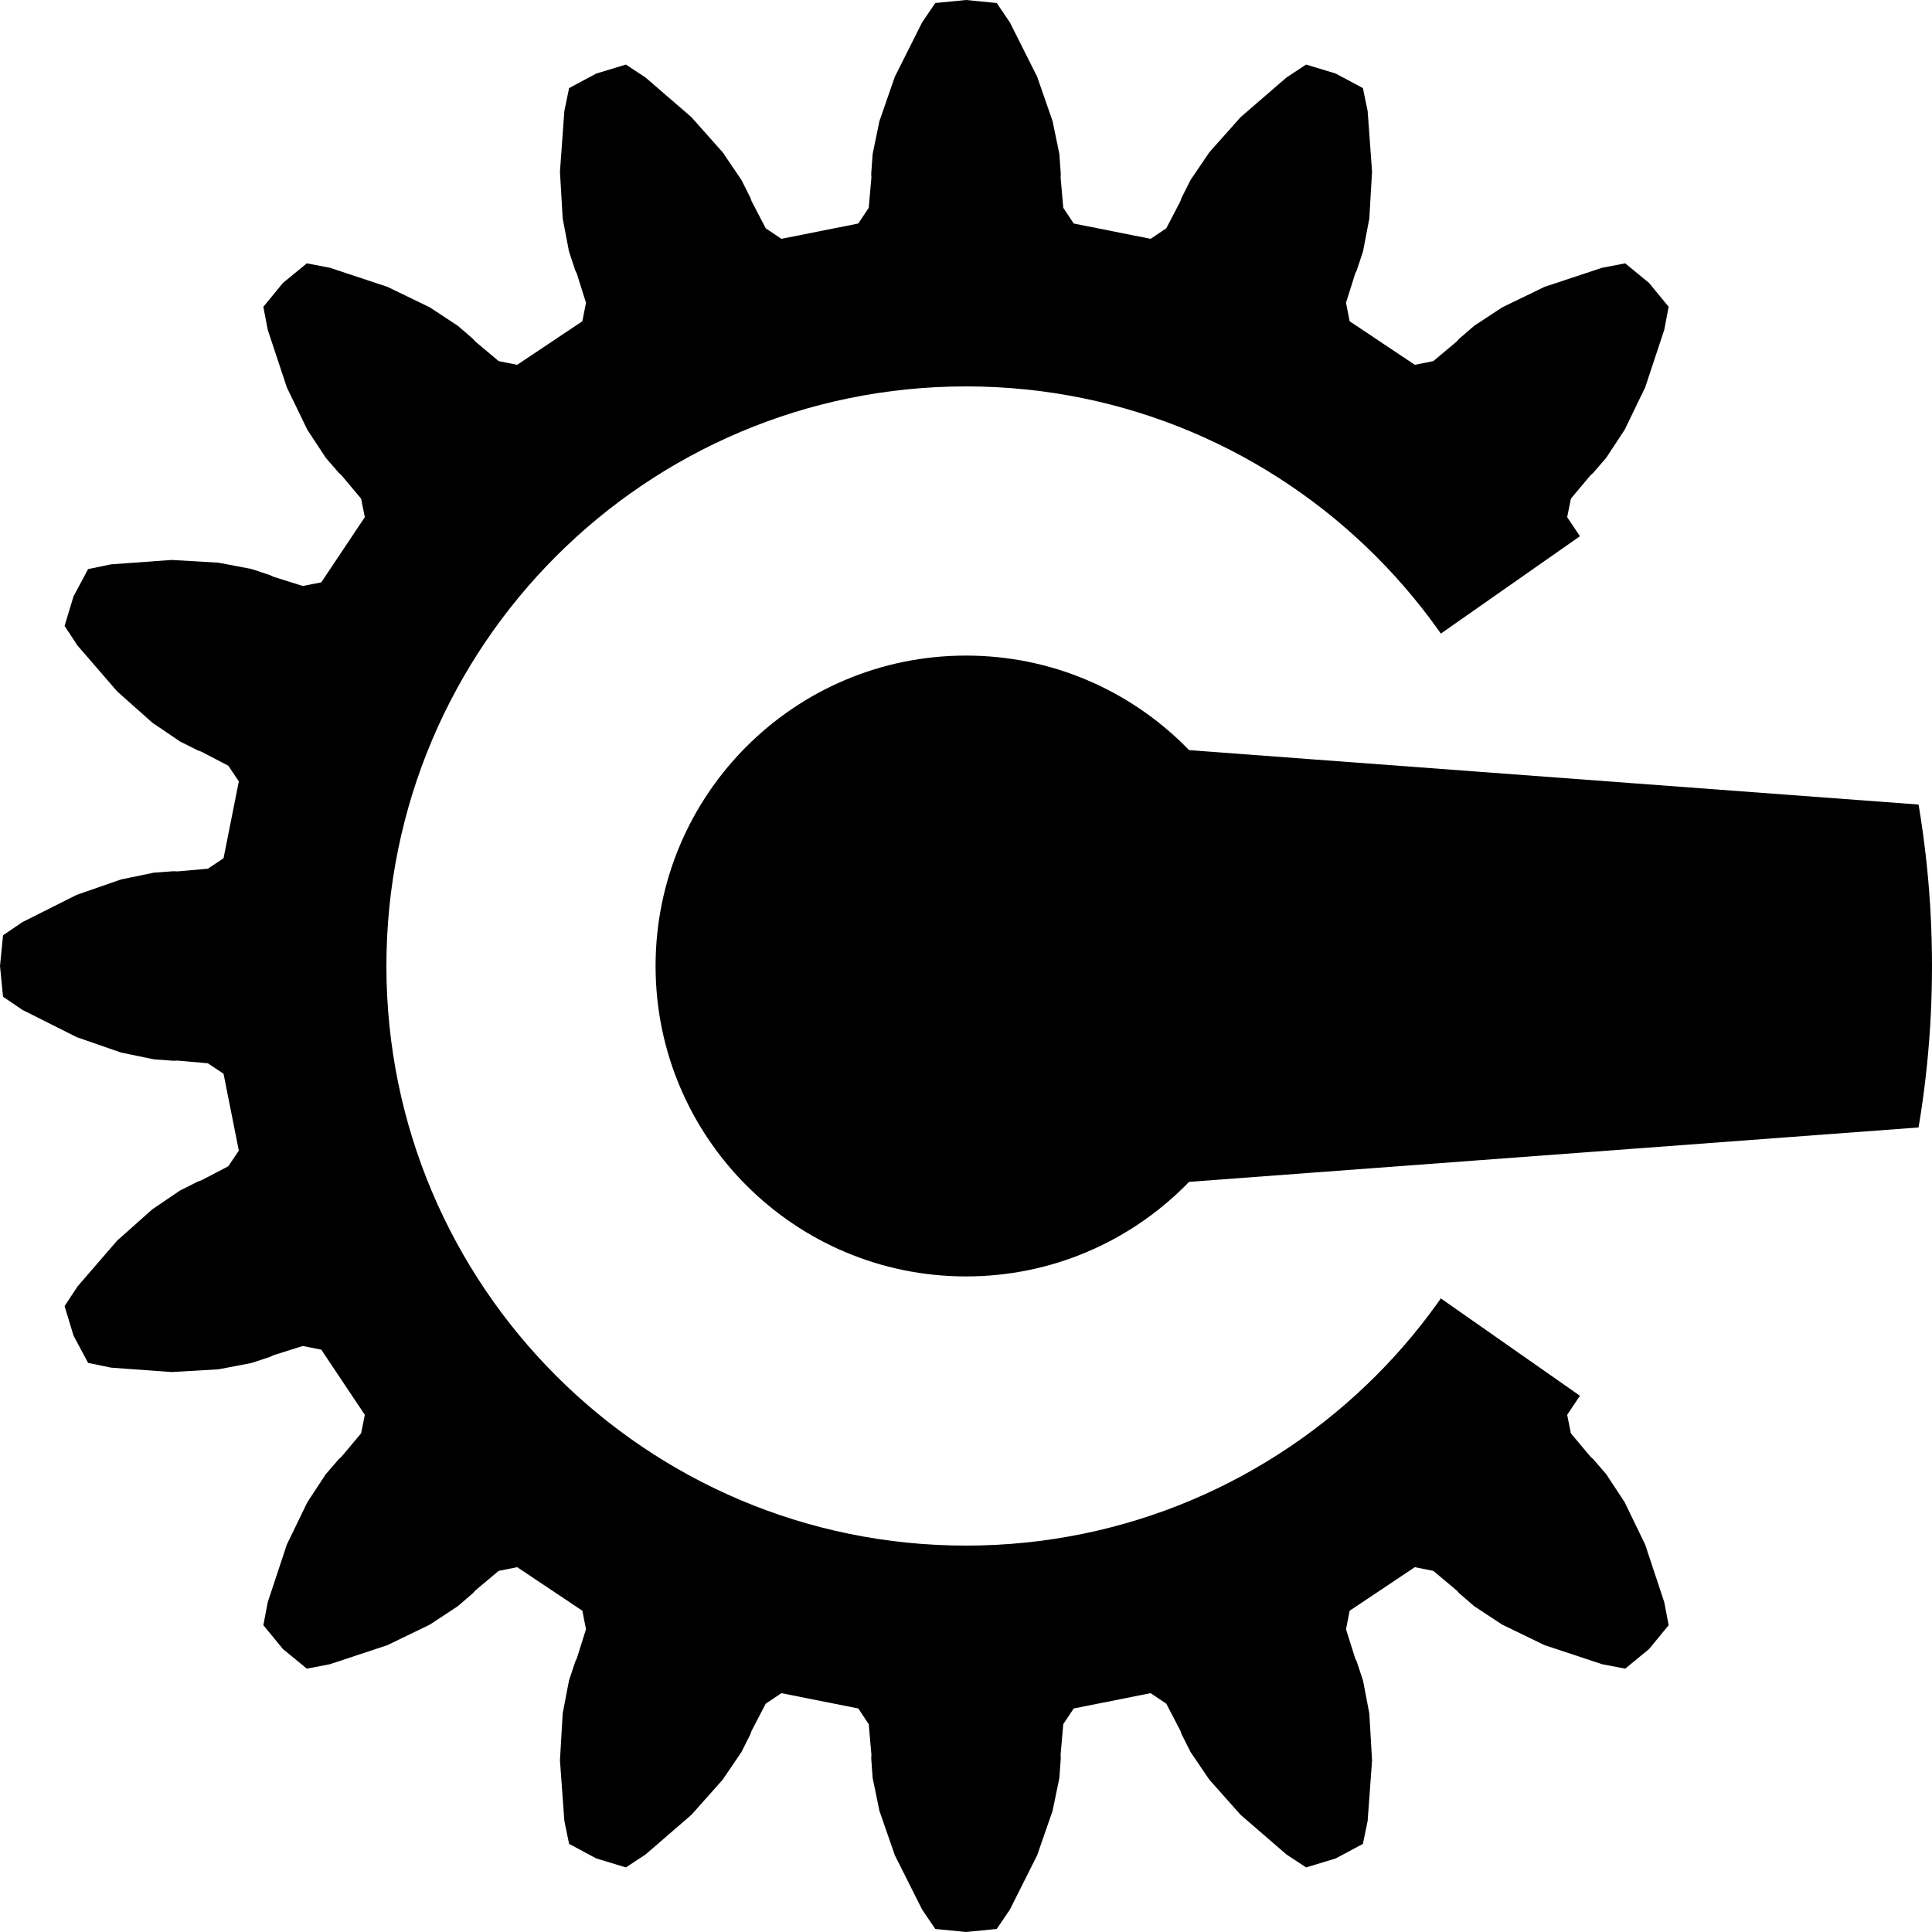
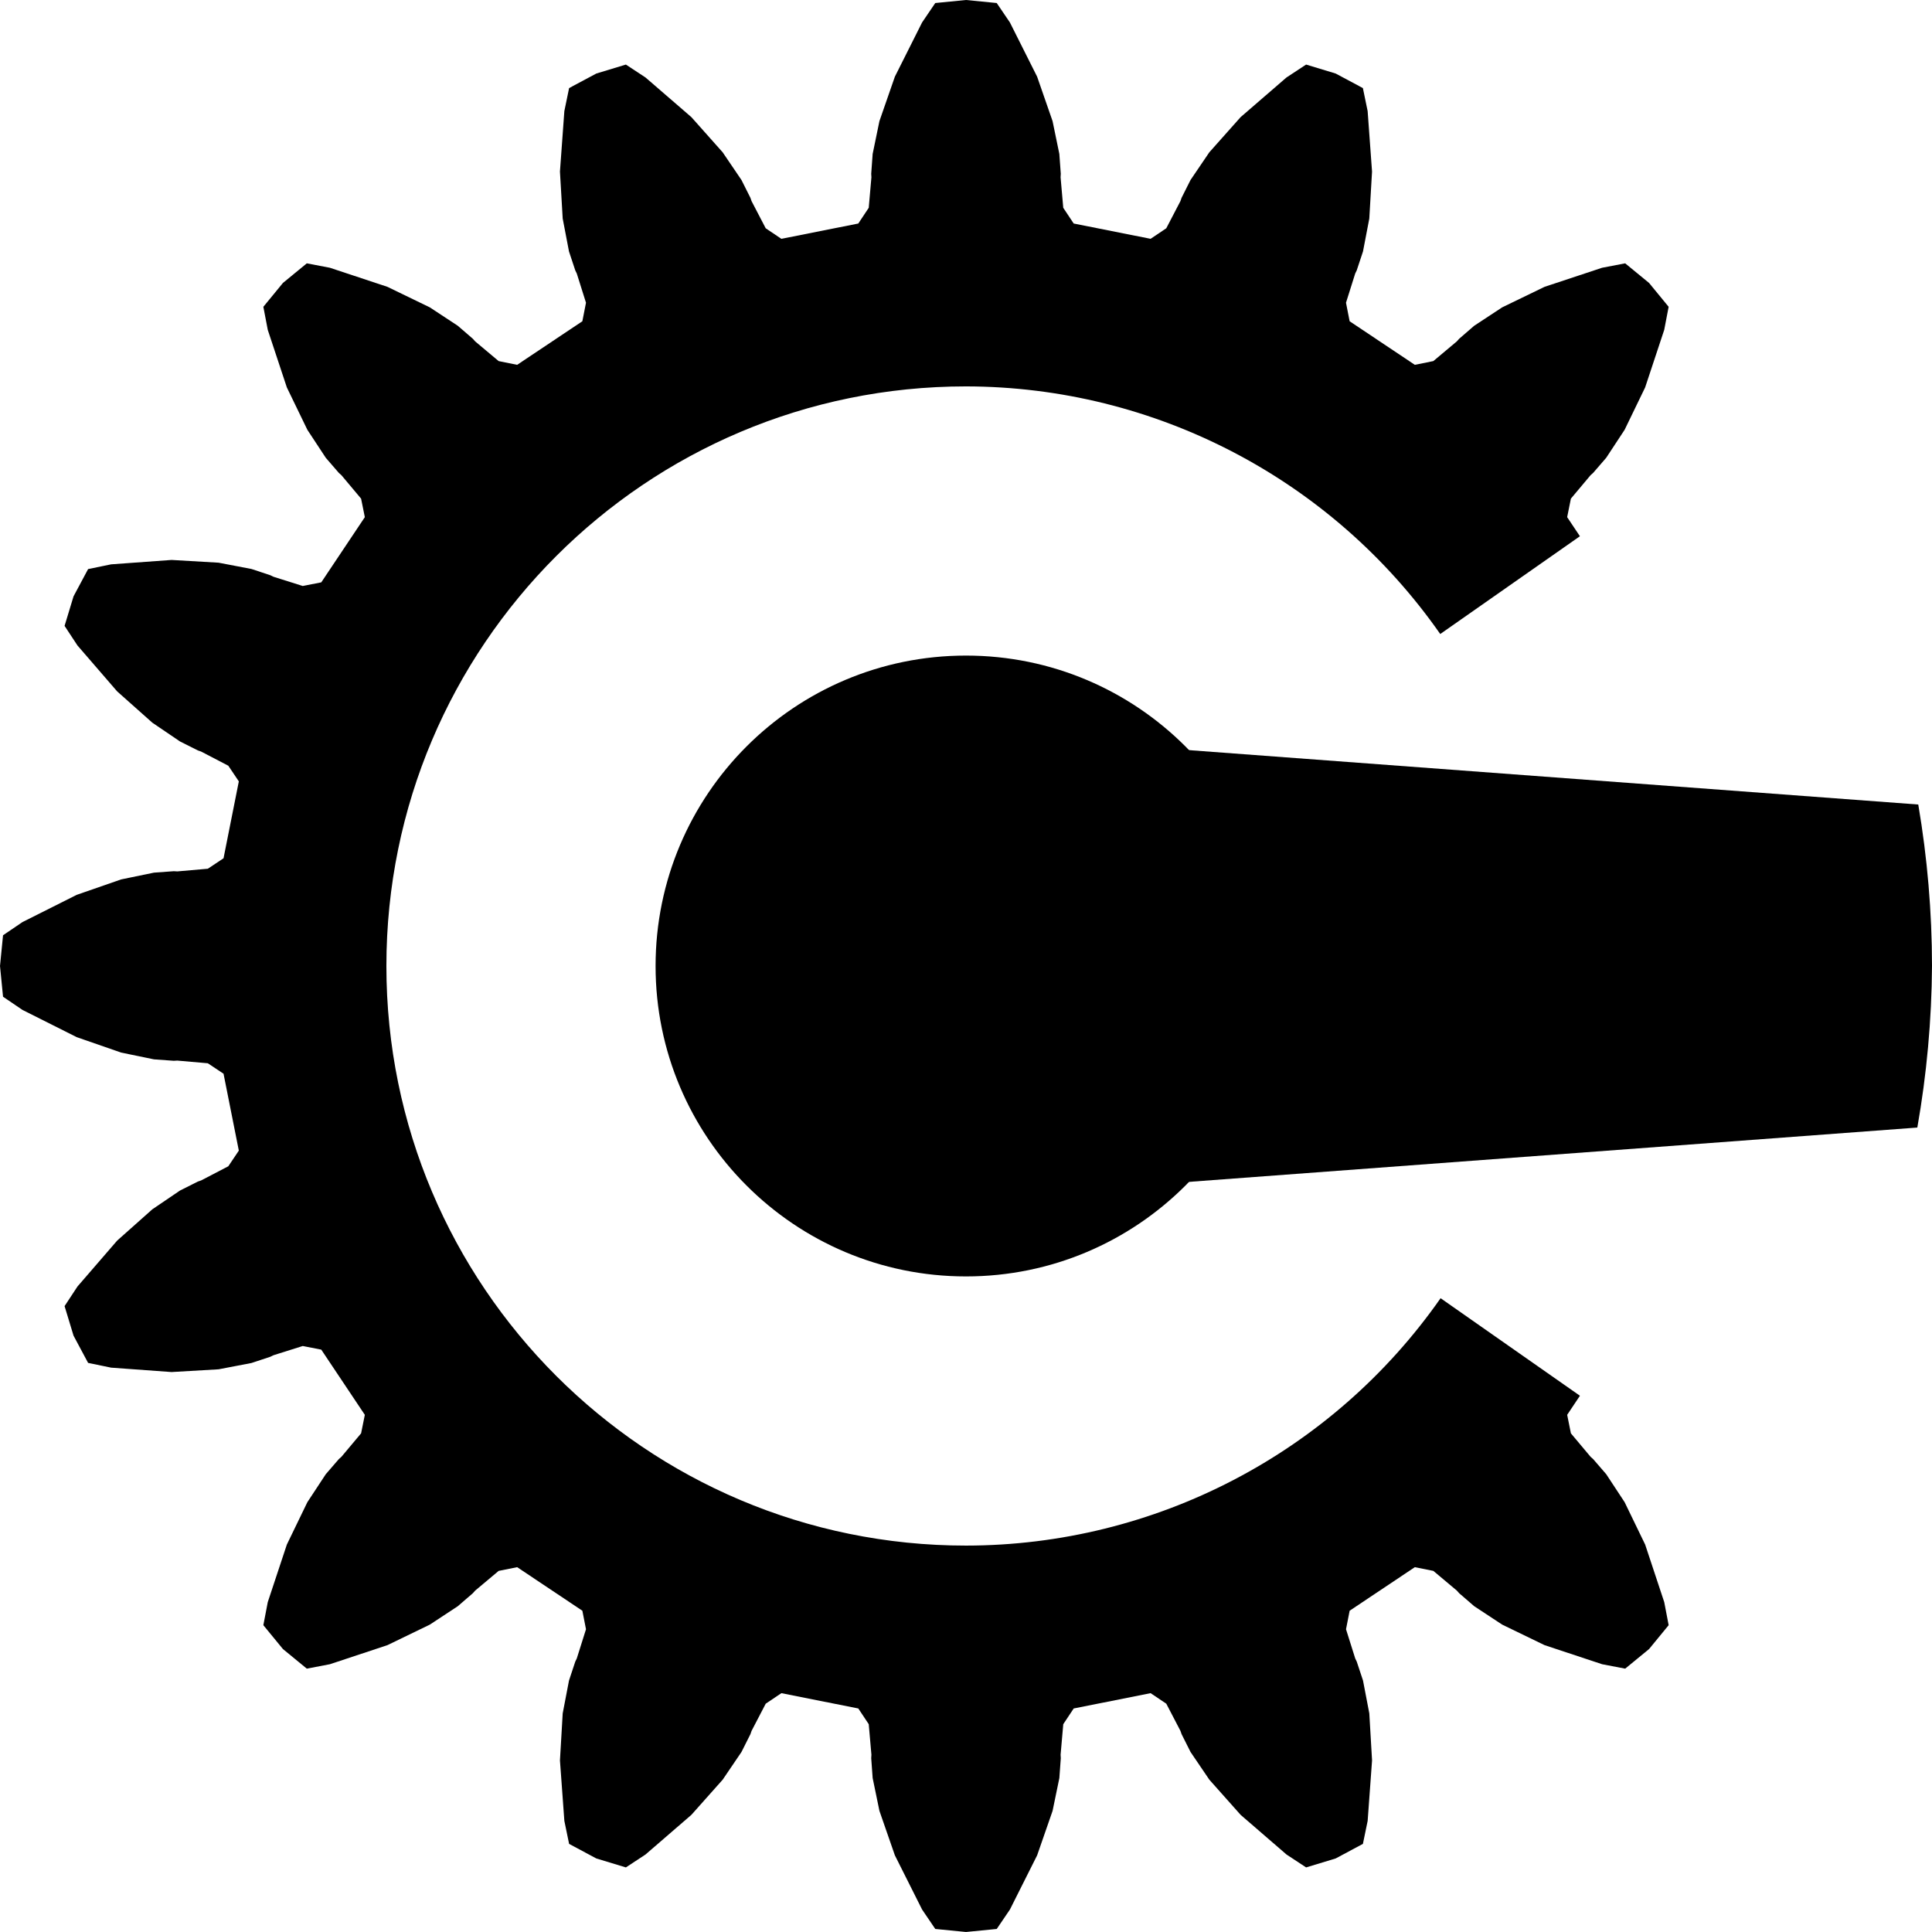
<svg xmlns="http://www.w3.org/2000/svg" clip-rule="evenodd" fill-rule="evenodd" stroke-linejoin="round" stroke-miterlimit="2" version="1.1" viewBox="0 0 1500 1500">
-   <defs>
-     <clipPath id="clipPath827">
-       <path d="m750 569.49 750 55.932v249.15l-750 55.932v-361.02" fill="none" stroke="#0062ff" stroke-linejoin="miter" stroke-width="1px" />
-     </clipPath>
-     <clipPath id="clipPath845">
-       <path d="m1500-75h-1575v1650h1575v-300l-750-525 750-525v-300" fill="none" stroke="#f00" stroke-linejoin="miter" stroke-width="1px" />
-     </clipPath>
-   </defs>
  <g>
-     <circle cx="750" cy="750" r="750" clip-path="url(#clipPath827)" />
-     <path d="m750 0-23.859 2.35-10.24 15.092-21.125 42.076-11.994 34.521-5.256 25.471-1.123 15.43 0.158 2.693-2.078 23.705-8.107 12.203-59.715 11.879-12.162-8.174-10.99-21.104-0.885-2.549-6.941-13.826-14.604-21.52-24.291-27.305-35.621-30.789-15.234-10.023-22.943 6.959-21.145 11.303-3.686 17.861-3.414 46.959 2.129 36.482 4.891 25.543 4.867 14.686 1.178 2.428 7.15 22.693-2.818 14.379-50.625 33.826-14.363-2.897-18.23-15.293-1.793-2.016-11.703-10.117-21.729-14.293-32.891-15.93-44.691-14.814-17.912-3.43-18.531 15.211-15.209 18.531 3.43 17.912 14.814 44.691 15.93 32.891 14.293 21.729 10.117 11.703 2.016 1.795 15.293 18.229 2.897 14.363-33.826 50.625-14.379 2.818-22.693-7.15-2.428-1.178-14.686-4.867-25.543-4.891-36.482-2.129-46.959 3.414-17.861 3.686-11.301 21.145-6.961 22.943 10.023 15.234 30.789 35.621 27.305 24.291 21.52 14.604 13.826 6.941 2.549 0.885 21.104 10.99 8.174 12.162-11.879 59.715-12.203 8.107-23.705 2.078-2.693-0.158-15.43 1.123-25.471 5.256-34.521 11.994-42.076 21.125-15.092 10.24-2.35 23.859 2.35 23.859 15.092 10.24 42.076 21.127 34.521 11.994 25.471 5.256 15.43 1.121 2.693-0.156 23.703 2.076 12.205 8.107 11.877 59.717-8.172 12.16-21.104 10.99-2.549 0.885-13.826 6.941-21.521 14.605-27.303 24.291-30.789 35.619-10.023 15.236 6.959 22.941 11.303 21.144 17.861 3.686 46.957 3.416 36.484-2.129 25.543-4.893 14.686-4.867 2.428-1.176 22.693-7.152 14.377 2.82 33.826 50.623-2.894 14.363-15.293 18.23-2.016 1.793-10.117 11.705-14.295 21.726-15.928 32.891-14.814 44.691-3.43 17.912 15.209 18.533 18.533 15.209 17.912-3.43 44.691-14.814 32.891-15.93 21.727-14.293 11.705-10.117 1.793-2.016 18.23-15.293 14.361-2.897 50.625 33.826 2.82 14.379-7.152 22.693-1.176 2.428-4.867 14.686-4.893 25.543-2.129 36.484 3.416 46.957 3.686 17.861 21.145 11.303 22.941 6.959 15.236-10.023 35.619-30.789 24.293-27.303 14.604-21.522 6.941-13.826 0.885-2.549 10.99-21.104 12.16-8.174 59.717 11.879 8.107 12.203 2.076 23.705-0.156 2.693 1.121 15.43 5.258 25.471 11.994 34.522 21.125 42.076 10.24 15.092 23.859 2.35 23.859-2.35 10.24-15.092 21.125-42.076 11.994-34.522 5.256-25.471 1.123-15.43-0.156-2.693 2.076-23.705 8.107-12.203 59.717-11.879 12.16 8.172 10.99 21.105 0.885 2.549 6.941 13.826 14.604 21.52 24.293 27.305 35.619 30.789 15.236 10.023 22.941-6.959 21.144-11.303 3.686-17.861 3.416-46.959-2.129-36.482-4.893-25.543-4.867-14.686-1.176-2.428-7.152-22.695 2.82-14.377 50.625-33.826 14.361 2.897 18.23 15.293 1.793 2.016 11.705 10.117 21.726 14.293 32.891 15.93 44.691 14.814 17.912 3.43 18.533-15.209 15.209-18.533-3.43-17.912-14.814-44.691-15.93-32.891-14.293-21.726-10.117-11.705-2.016-1.793-15.293-18.23-2.897-14.361 33.826-50.625 14.377-2.82 22.695 7.152 2.428 1.176 14.686 4.867 25.543 4.893 36.482 2.129 46.959-3.416 17.861-3.686 11.303-21.144 6.959-22.941-10.023-15.236-30.789-35.619-27.305-24.291-21.52-14.605-13.826-6.941-2.549-0.885-21.105-10.99-8.172-12.16 11.879-59.715 12.203-8.109 23.705-2.076 2.693 0.158 15.43-1.123 25.471-5.256 34.522-11.994 42.076-21.127 15.092-10.24 2.35-23.859-2.35-23.859-15.092-10.24-42.076-21.125-34.522-11.994-25.471-5.256-15.43-1.123-2.693 0.158-23.705-2.078-12.203-8.107-11.879-59.717 8.174-12.16 21.104-10.99 2.549-0.885 13.826-6.941 21.522-14.604 27.303-24.291 30.789-35.619 10.023-15.236-0.002-0.002-6.959-22.941-11.301-21.145-17.861-3.686-46.959-3.416-36.482 2.129-25.545 4.893-14.684 4.867-2.43 1.176-22.693 7.152-14.377-2.82-33.826-50.625 2.894-14.361 15.295-18.23 2.014-1.793 10.117-11.705 14.295-21.729 15.928-32.891 14.814-44.689 3.432-17.912-15.211-18.533-18.531-15.209-17.912 3.43-44.691 14.814-32.891 15.928-21.728 14.295-11.703 10.117-1.795 2.016-18.23 15.291-14.361 2.897-50.625-33.826-2.82-14.377 7.152-22.693 1.176-2.43 4.869-14.684 4.891-25.543 2.129-36.484-3.416-46.957-3.686-17.861-21.143-11.303-22.943-6.959-15.236 10.023-35.619 30.789-24.291 27.303-14.604 21.521-6.943 13.826-0.885 2.549-10.99 21.104-12.16 8.172-59.715-11.877-8.109-12.205-2.076-23.703 0.158-2.693-1.123-15.43-5.256-25.471-11.994-34.521-21.127-42.076-10.24-15.092-23.859-2.35zm0.002 300a450 450 0 0 1 450 450 450 450 0 0 1-450 450 450 450 0 0 1-450-450 450 450 0 0 1 450-450z" clip-path="url(#clipPath845)" />
+     <path d="m750 569.49v180.51 180.51l738.61-55.082a750 750 0 0 0 11.387-125.43 750 750 0 0 0-10.656-125.37l-739.34-55.137z" />
+     <path d="m750 0-23.859 2.35-10.24 15.092-21.125 42.076-11.994 34.521-5.256 25.471-1.123 15.43 0.158 2.693-2.078 23.705-8.107 12.203-59.715 11.879-12.162-8.174-10.99-21.104-0.885-2.549-6.941-13.826-14.604-21.52-24.291-27.305-35.621-30.789-15.234-10.023-22.943 6.959-21.145 11.303-3.686 17.861-3.414 46.959 2.129 36.482 4.891 25.543 4.867 14.686 1.178 2.428 7.15 22.693-2.818 14.379-50.625 33.826-14.363-2.897-18.23-15.293-1.793-2.016-11.703-10.117-21.729-14.293-32.891-15.93-44.691-14.814-17.912-3.43-18.531 15.211-15.209 18.531 3.43 17.912 14.814 44.691 15.93 32.891 14.293 21.729 10.117 11.703 2.016 1.795 15.293 18.229 2.897 14.363-33.826 50.625-14.379 2.818-22.693-7.15-2.428-1.178-14.686-4.867-25.543-4.891-36.482-2.129-46.959 3.414-17.861 3.686-11.301 21.145-6.961 22.943 10.023 15.234 30.789 35.621 27.305 24.291 21.52 14.604 13.826 6.941 2.549 0.885 21.104 10.99 8.174 12.162-11.879 59.715-12.203 8.107-23.705 2.078-2.693-0.158-15.43 1.123-25.471 5.256-34.521 11.994-42.076 21.125-15.092 10.24-2.35 23.859 2.35 23.859 15.092 10.24 42.076 21.127 34.521 11.994 25.471 5.256 15.43 1.121 2.693-0.156 23.703 2.076 12.205 8.107 11.877 59.717-8.172 12.16-21.104 10.99-2.549 0.885-13.826 6.941-21.521 14.605-27.303 24.291-30.789 35.619-10.023 15.236 6.959 22.941 11.303 21.144 17.861 3.686 46.957 3.416 36.484-2.129 25.543-4.893 14.686-4.867 2.428-1.176 22.693-7.152 14.377 2.82 33.826 50.623-2.894 14.363-15.293 18.23-2.016 1.793-10.117 11.705-14.295 21.726-15.928 32.891-14.814 44.691-3.43 17.912 15.209 18.533 18.533 15.209 17.912-3.43 44.691-14.814 32.891-15.93 21.727-14.293 11.705-10.117 1.793-2.016 18.23-15.293 14.361-2.897 50.625 33.826 2.82 14.379-7.152 22.693-1.176 2.428-4.867 14.686-4.893 25.543-2.129 36.484 3.416 46.957 3.686 17.861 21.145 11.303 22.941 6.959 15.236-10.023 35.619-30.789 24.293-27.303 14.604-21.522 6.941-13.826 0.885-2.549 10.99-21.104 12.16-8.174 59.717 11.879 8.107 12.203 2.076 23.705-0.156 2.693 1.121 15.43 5.258 25.471 11.994 34.522 21.125 42.076 10.24 15.092 23.859 2.35 23.859-2.35 10.24-15.092 21.125-42.076 11.994-34.522 5.256-25.471 1.123-15.43-0.156-2.693 2.076-23.705 8.107-12.203 59.717-11.879 12.16 8.172 10.99 21.105 0.885 2.549 6.941 13.826 14.604 21.52 24.293 27.305 35.619 30.789 15.236 10.023 22.941-6.959 21.144-11.303 3.686-17.861 3.416-46.959-2.129-36.482-4.893-25.543-4.867-14.686-1.176-2.428-7.152-22.695 2.82-14.377 50.625-33.826 14.361 2.897 18.23 15.293 1.793 2.016 11.705 10.117 21.726 14.293 32.891 15.93 44.691 14.814 17.912 3.43 18.533-15.209 15.209-18.533-3.43-17.912-14.814-44.691-15.93-32.891-14.293-21.726-10.117-11.705-2.016-1.793-15.293-18.23-2.897-14.361 9.906-14.826-108.18-75.727a450 450 0 0 1-368.48 192.07 450 450 0 0 1-450-450 450 450 0 0 1 450-450 450 450 0 0 1 368.21 192.25l108.44-75.912-9.906-14.826 2.894-14.361 15.295-18.23 2.014-1.793 10.117-11.705 14.295-21.729 15.928-32.891 14.814-44.689 3.432-17.912-15.211-18.533-18.531-15.209-17.912 3.43-44.691 14.814-32.891 15.928-21.728 14.295-11.703 10.117-1.795 2.016-18.23 15.291-14.361 2.897-50.625-33.826-2.82-14.377 7.152-22.693 1.176-2.43 4.869-14.684 4.891-25.543 2.129-36.484-3.416-46.957-3.686-17.861-21.143-11.303-22.943-6.959-15.236 10.023-35.619 30.789-24.291 27.303-14.604 21.521-6.943 13.826-0.885 2.549-10.99 21.104-12.16 8.172-59.715-11.877-8.109-12.205-2.076-23.703 0.158-2.693-1.123-15.43-5.256-25.471-11.994-34.521-21.127-42.076-10.24-15.092-23.859-2.35z" />
    <circle transform="scale(1,-1)" cx="750" cy="-750" r="241.01" stroke-width=".847" />
  </g>
</svg>
